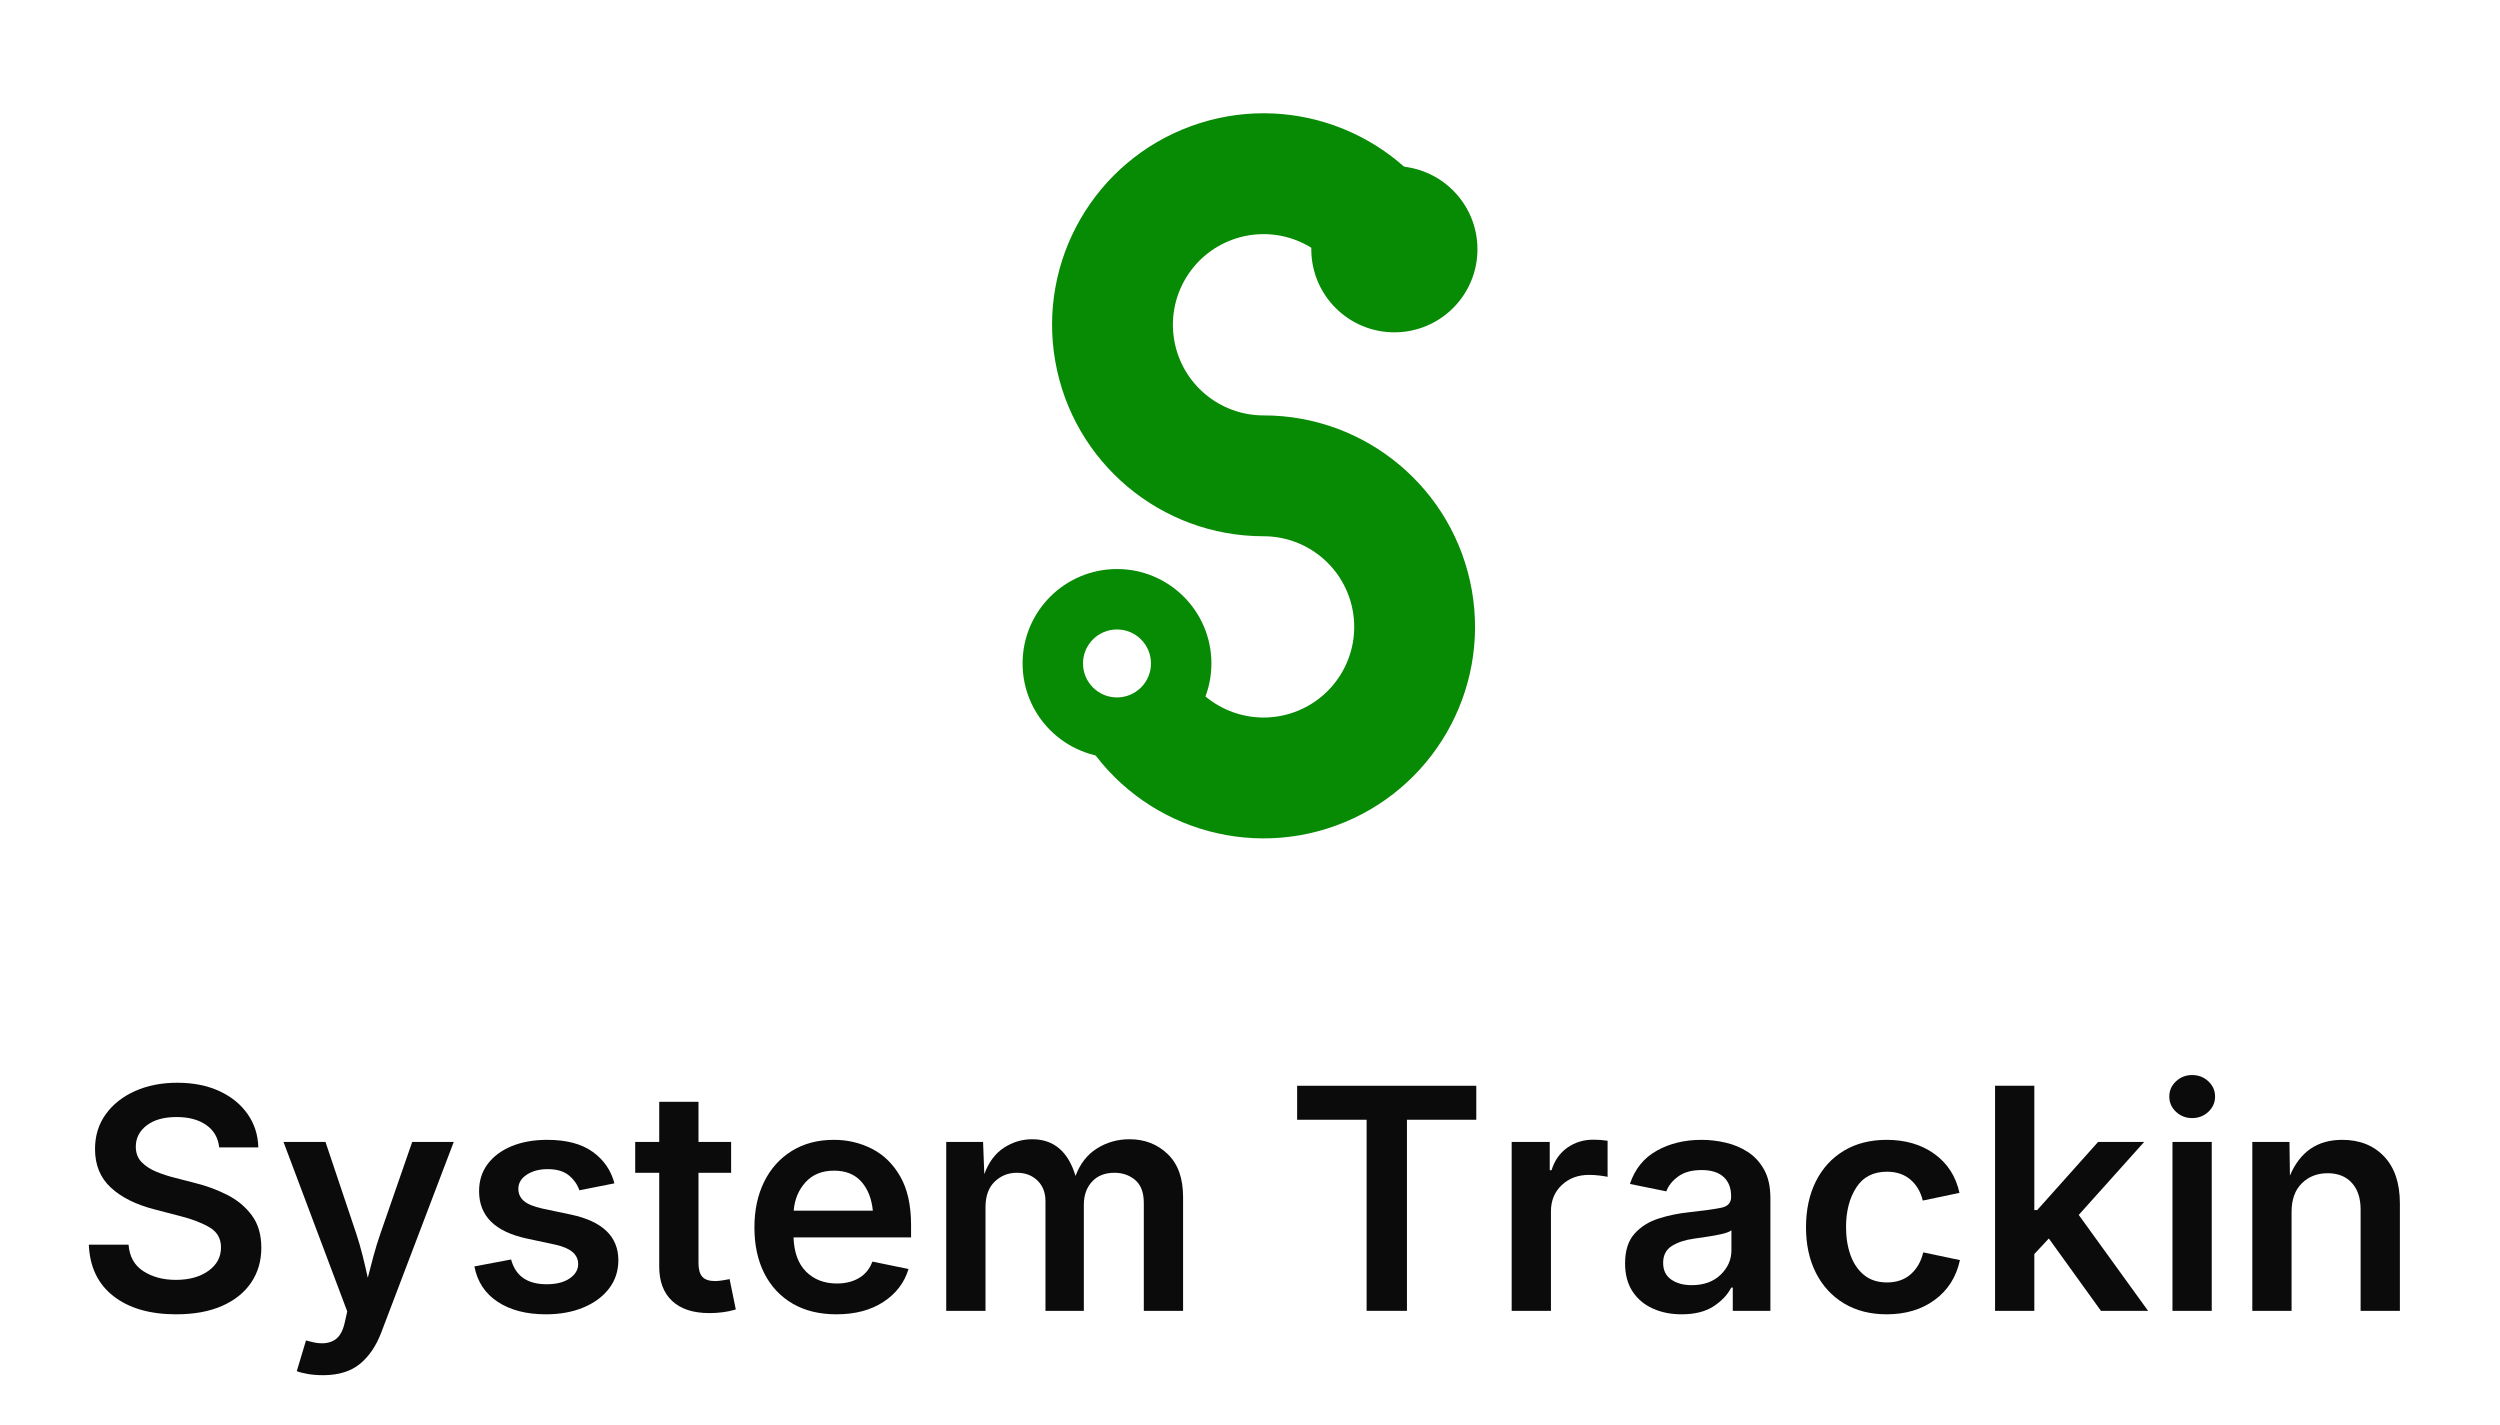
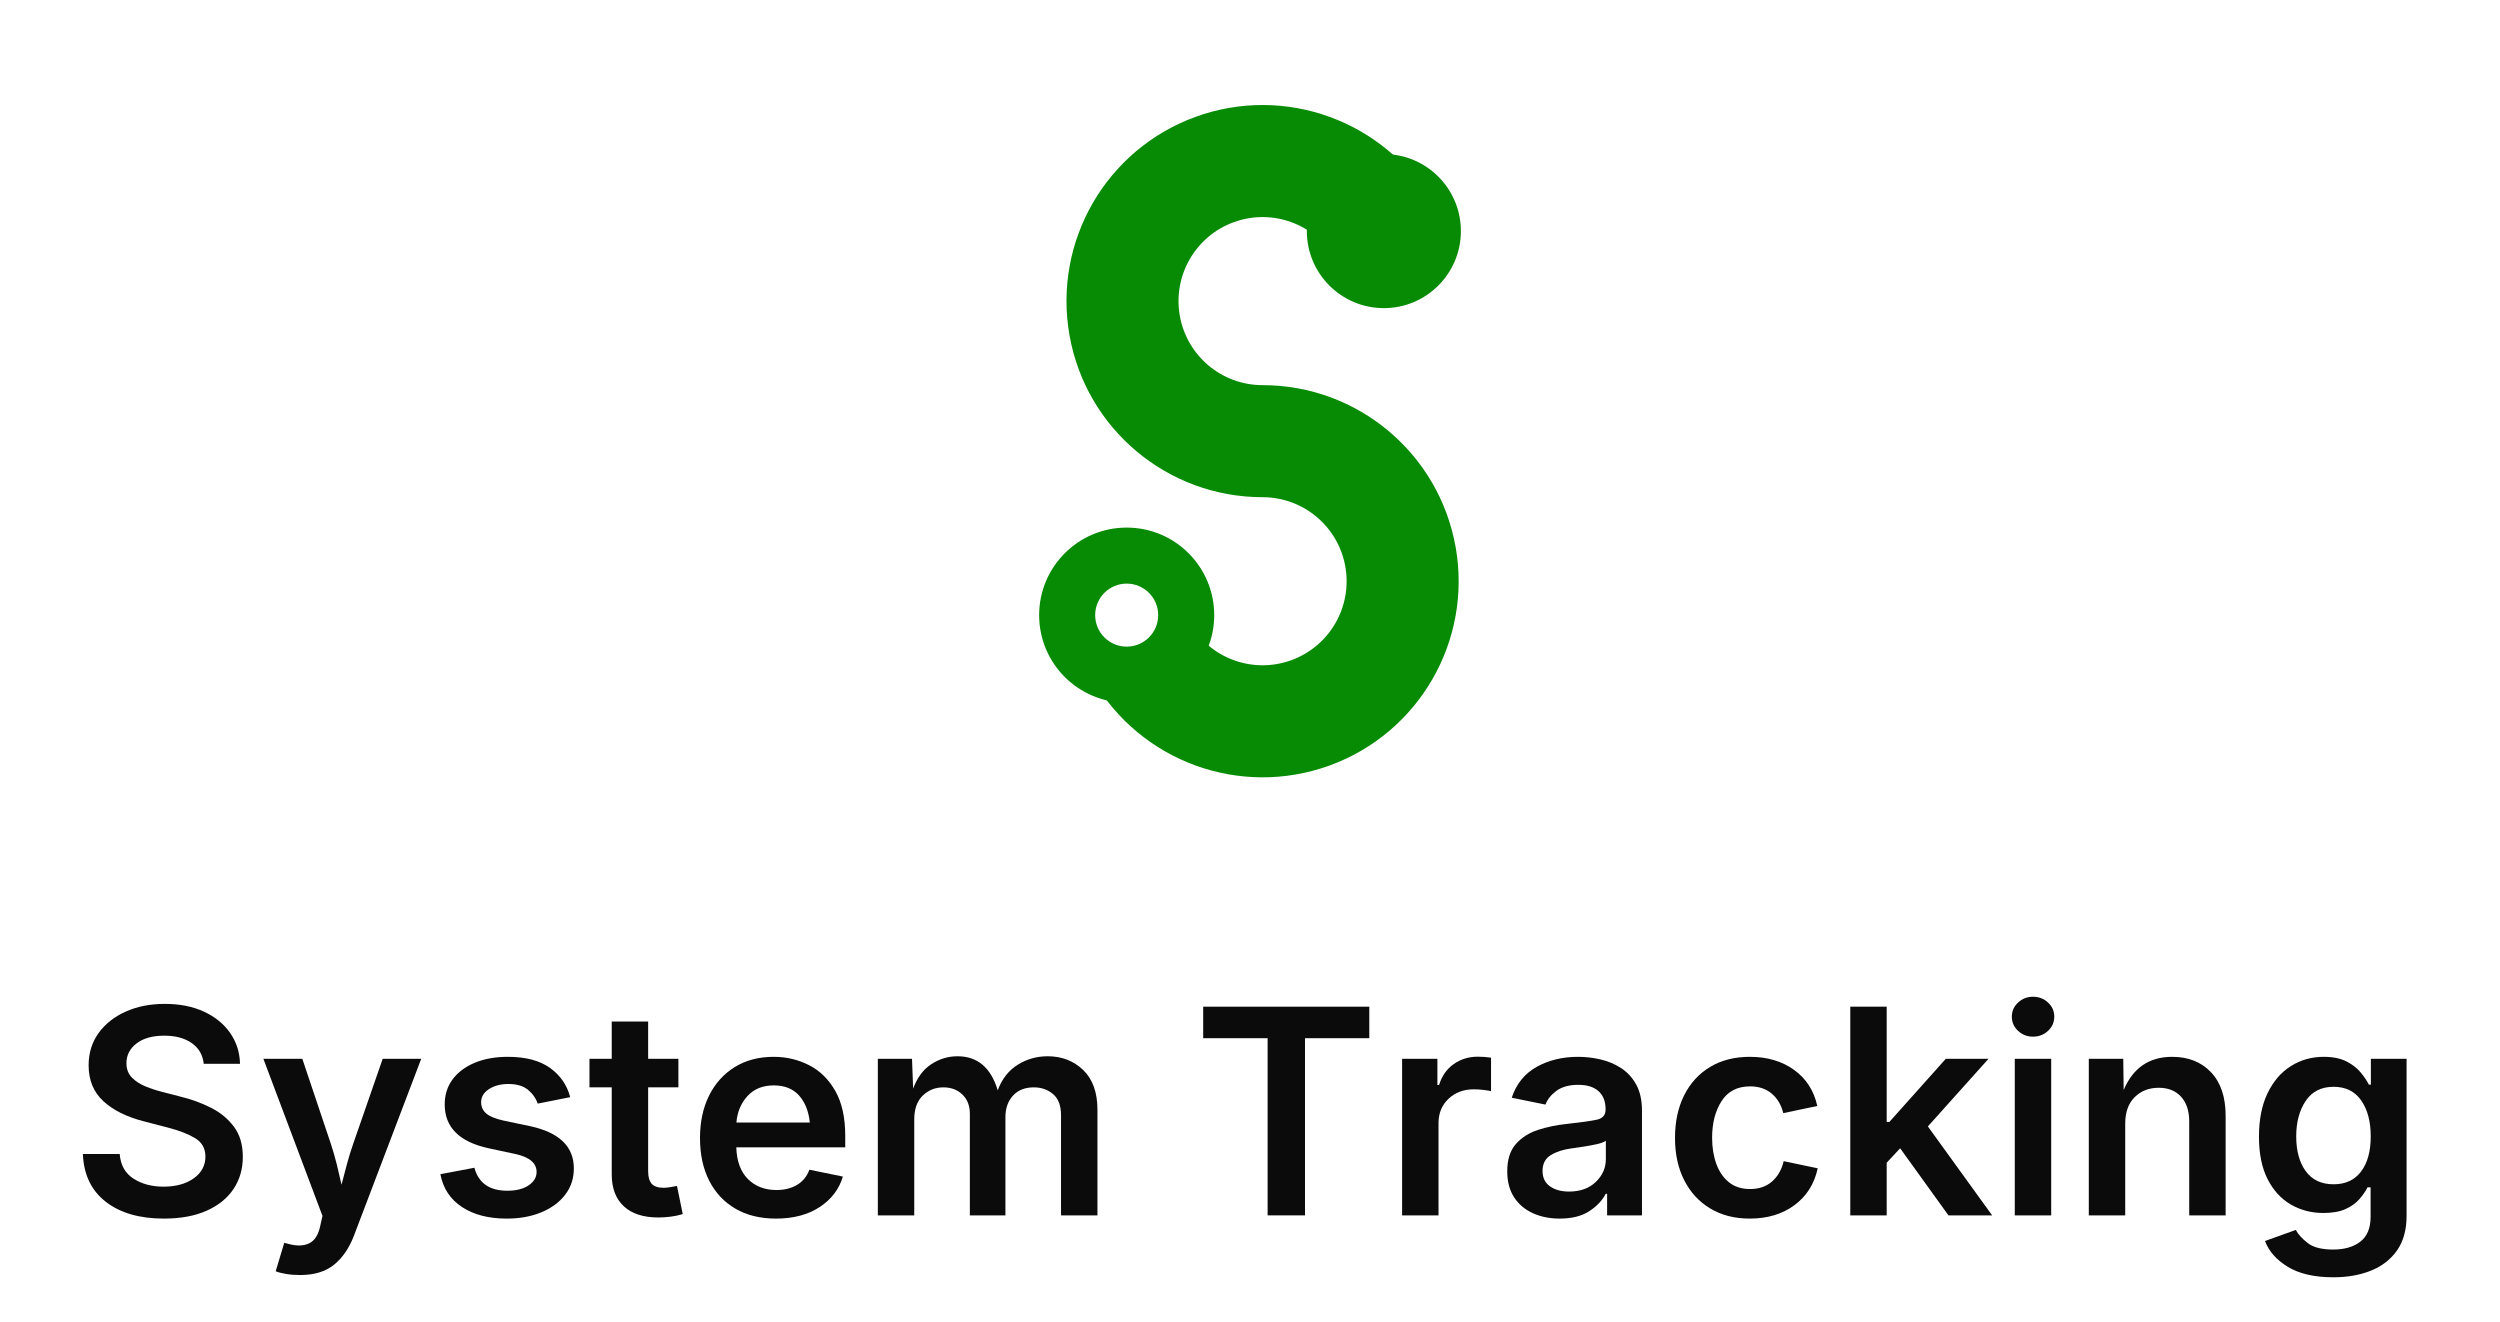
- <svg xmlns="http://www.w3.org/2000/svg" viewBox="0 0 662 377.11">
-   <g fill="#078a04" transform="translate(206.59 0)">
+ <svg xmlns="http://www.w3.org/2000/svg" viewBox="0 0 714 377.38">
+   <g fill="#078a04" transform="translate(232.59 0)">
    <path d="M176.5 58 A56 56 0 1 0 128 142 A24 24 0 1 1 107.22 178 L79.5 194 A56 56 0 1 0 128 110 A24 24 0 1 1 148.78 74 Z" />
    <path d="M184.64 66 A22 22 0 1 1 140.64 66 A22 22 0 1 1 184.64 66 Z" />
    <path fill-rule="evenodd" d="M114.19 175.68 A25 25 0 1 1 64.19 175.68 A25 25 0 1 1 114.19 175.68 Z M98.19 175.68 A9 9 0 1 1 80.19 175.68 A9 9 0 1 1 98.19 175.68 Z" />
  </g>
-   <g fill="#0b0b0b" transform="translate(19.72 347.11)">
+   <g fill="#0b0b0b" transform="translate(19.87 347.11)">
    <path transform="translate(0 0) scale(0.04 -0.04)" d="M673 -23Q413 -23 258.5 97.0Q104 217 95 438H358Q367 320 456.0 262.5Q545 205 671 205Q803 205 886.5 264.5Q970 324 970 420Q970 507 896.0 551.5Q822 596 701 627L532 671Q345 719 240.5 816.0Q136 913 136 1071Q136 1203 207.0 1301.5Q278 1400 401.0 1455.0Q524 1510 680 1510Q839 1510 958.5 1455.0Q1078 1400 1146.0 1303.0Q1214 1206 1217 1082H958Q948 1177 872.5 1230.0Q797 1283 676 1283Q550 1283 478.0 1227.5Q406 1172 406 1087Q406 1024 444.5 984.5Q483 945 541.5 921.0Q600 897 660 882L799 846Q909 819 1009.5 768.5Q1110 718 1173.5 633.0Q1237 548 1237 418Q1237 287 1170.0 187.5Q1103 88 977.0 32.5Q851 -23 673 -23Z" />
    <path transform="translate(53.79 0) scale(0.04 -0.04)" d="M127 -399 188 -196 219 -204Q307 -228 366.0 -199.5Q425 -171 445 -75L461 -4L39 1118H317L521 510Q545 437 563.0 364.5Q581 292 597 219Q616 293 635.5 365.5Q655 438 680 510L891 1118H1166L686 -144Q635 -278 544.0 -352.0Q453 -426 301 -426Q246 -426 199.5 -418.0Q153 -410 127 -399Z" />
    <path transform="translate(102.38 0) scale(0.04 -0.04)" d="M561 -23Q368 -23 242.5 59.5Q117 142 88 294L331 340Q375 176 566 176Q662 176 718.5 214.5Q775 253 775 310Q775 405 624 438L433 479Q119 547 119 792Q119 896 176.0 972.0Q233 1048 334.5 1090.0Q436 1132 570 1132Q760 1132 870.5 1053.0Q981 974 1015 844L783 798Q763 856 713.0 897.0Q663 938 573 938Q491 938 435.0 901.5Q379 865 379 808Q379 759 415.5 727.5Q452 696 538 677L728 637Q1041 570 1041 335Q1041 229 980.0 148.5Q919 68 810.5 22.5Q702 -23 561 -23Z" />
    <path transform="translate(147.68 0) scale(0.04 -0.04)" d="M655 1118V914H439V315Q439 254 464.5 225.5Q490 197 550 197Q568 197 597.0 201.5Q626 206 645 210L686 9Q643 -4 598.0 -9.5Q553 -15 512 -15Q351 -15 265.0 65.0Q179 145 179 293V914H20V1118H179V1384H439V1118Z" />
    <path transform="translate(176.49 0) scale(0.04 -0.04)" d="M632 -23Q463 -23 341.5 48.0Q220 119 154.5 248.0Q89 377 89 552Q89 724 153.5 854.5Q218 985 336.5 1058.5Q455 1132 615 1132Q751 1132 867.5 1072.5Q984 1013 1055.0 888.5Q1126 764 1126 568V486H348Q353 337 431.5 259.0Q510 181 635 181Q721 181 782.5 218.0Q844 255 870 326L1109 277Q1069 142 943.5 59.5Q818 -23 632 -23ZM349 663H873Q861 783 796.5 855.5Q732 928 616 928Q497 928 427.5 851.5Q358 775 349 663Z" />
    <path transform="translate(225.32 0) scale(0.04 -0.04)" d="M138 0V1118H382L390 905Q434 1024 520.5 1080.0Q607 1136 707 1136Q921 1136 994 893Q1039 1014 1136.0 1075.0Q1233 1136 1351 1136Q1502 1136 1604.0 1038.0Q1706 940 1706 754V0H1446V714Q1446 818 1389.0 866.0Q1332 914 1252 914Q1157 914 1103.0 855.0Q1049 796 1049 702V0H795V726Q795 811 742.0 862.5Q689 914 606 914Q520 914 459.0 855.5Q398 797 398 685V0Z" />
    <path transform="translate(320.44 0) scale(0.04 -0.04)" d="M83 1265V1490H1269V1265H810V0H543V1265Z" />
    <path transform="translate(375.05 0) scale(0.04 -0.04)" d="M138 0V1118H390V931H402Q432 1028 507.0 1080.5Q582 1133 678 1133Q728 1133 773 1126V887Q757 891 721.0 895.5Q685 900 650 900Q541 900 469.5 832.5Q398 765 398 658V0Z" />
    <path transform="translate(407.56 0) scale(0.04 -0.04)" d="M450 -23Q344 -23 259.0 15.5Q174 54 125.0 129.0Q76 204 76 314Q76 440 137.5 509.5Q199 579 296.5 610.5Q394 642 502 653Q648 669 713.0 682.5Q778 696 778 754V759Q778 841 728.0 886.5Q678 932 583 932Q485 932 427.0 889.0Q369 846 349 791L108 840Q157 988 285.5 1060.0Q414 1132 582 1132Q661 1132 741.5 1113.5Q822 1095 889.0 1051.5Q956 1008 997.0 933.5Q1038 859 1038 747V0H789V154H779Q742 82 661.0 29.5Q580 -23 450 -23ZM517 170Q637 170 708.5 239.0Q780 308 780 401V533Q762 519 716.0 508.5Q670 498 618.5 490.5Q567 483 533 478Q445 466 386.5 430.0Q328 394 328 317Q328 245 381.0 207.5Q434 170 517 170Z" />
    <path transform="translate(454.95 0) scale(0.04 -0.04)" d="M623 -23Q460 -23 340.0 49.5Q220 122 154.5 251.5Q89 381 89 553Q89 727 154.5 857.5Q220 988 340.0 1060.0Q460 1132 623 1132Q810 1132 939.5 1038.5Q1069 945 1105 781L862 730Q841 817 780.0 869.0Q719 921 625 921Q489 921 421.5 816.0Q354 711 354 554Q354 451 384.0 368.0Q414 285 474.0 236.5Q534 188 625 188Q721 188 782.5 242.5Q844 297 865 387L1108 336Q1072 169 942.0 73.0Q812 -23 623 -23Z" />
    <path transform="translate(503.05 0) scale(0.04 -0.04)" d="M138 0V1490H398V667H417L820 1118H1125L692 635L1151 0H839L494 479L398 376V0Z" />
    <path transform="translate(550.03 0) scale(0.04 -0.04)" d="M138 0V1118H398V0ZM268 1276Q206 1276 161.5 1317.5Q117 1359 117 1419Q117 1478 161.5 1519.5Q206 1561 268 1561Q331 1561 375.5 1519.5Q420 1478 420 1419Q420 1359 375.5 1317.5Q331 1276 268 1276Z" />
    <path transform="translate(571.17 0) scale(0.04 -0.04)" d="M398 655V0H138V1118H384L387 895Q487 1132 733 1132Q906 1132 1010.5 1022.0Q1115 912 1115 711V0H855V671Q855 783 797.0 847.0Q739 911 637 911Q533 911 465.5 844.0Q398 777 398 655Z" />
+     <path transform="translate(621.73 0) scale(0.04 -0.04)" d="M620 -442Q418 -442 296.0 -368.0Q174 -294 132 -183L352 -104Q378 -152 437.5 -198.0Q497 -244 619 -244Q740 -244 813.0 -187.5Q886 -131 886 -11V200H864Q844 160 807.0 117.0Q770 74 708.0 45.5Q646 17 549 17Q421 17 316.5 77.5Q212 138 150.5 259.0Q89 380 89 562Q89 745 150.5 872.5Q212 1000 317.0 1066.0Q422 1132 551 1132Q650 1132 714.0 1099.0Q778 1066 816.0 1019.5Q854 973 874 933H888V1118H1143V-3Q1143 -153 1075.0 -250.0Q1007 -347 889.0 -394.5Q771 -442 620 -442ZM622 222Q749 222 818.0 313.0Q887 404 887 564Q887 723 819.0 820.5Q751 918 622 918Q490 918 422.5 817.0Q355 716 355 564Q355 409 423.0 315.5Q491 222 622 222Z" />
  </g>
</svg>
